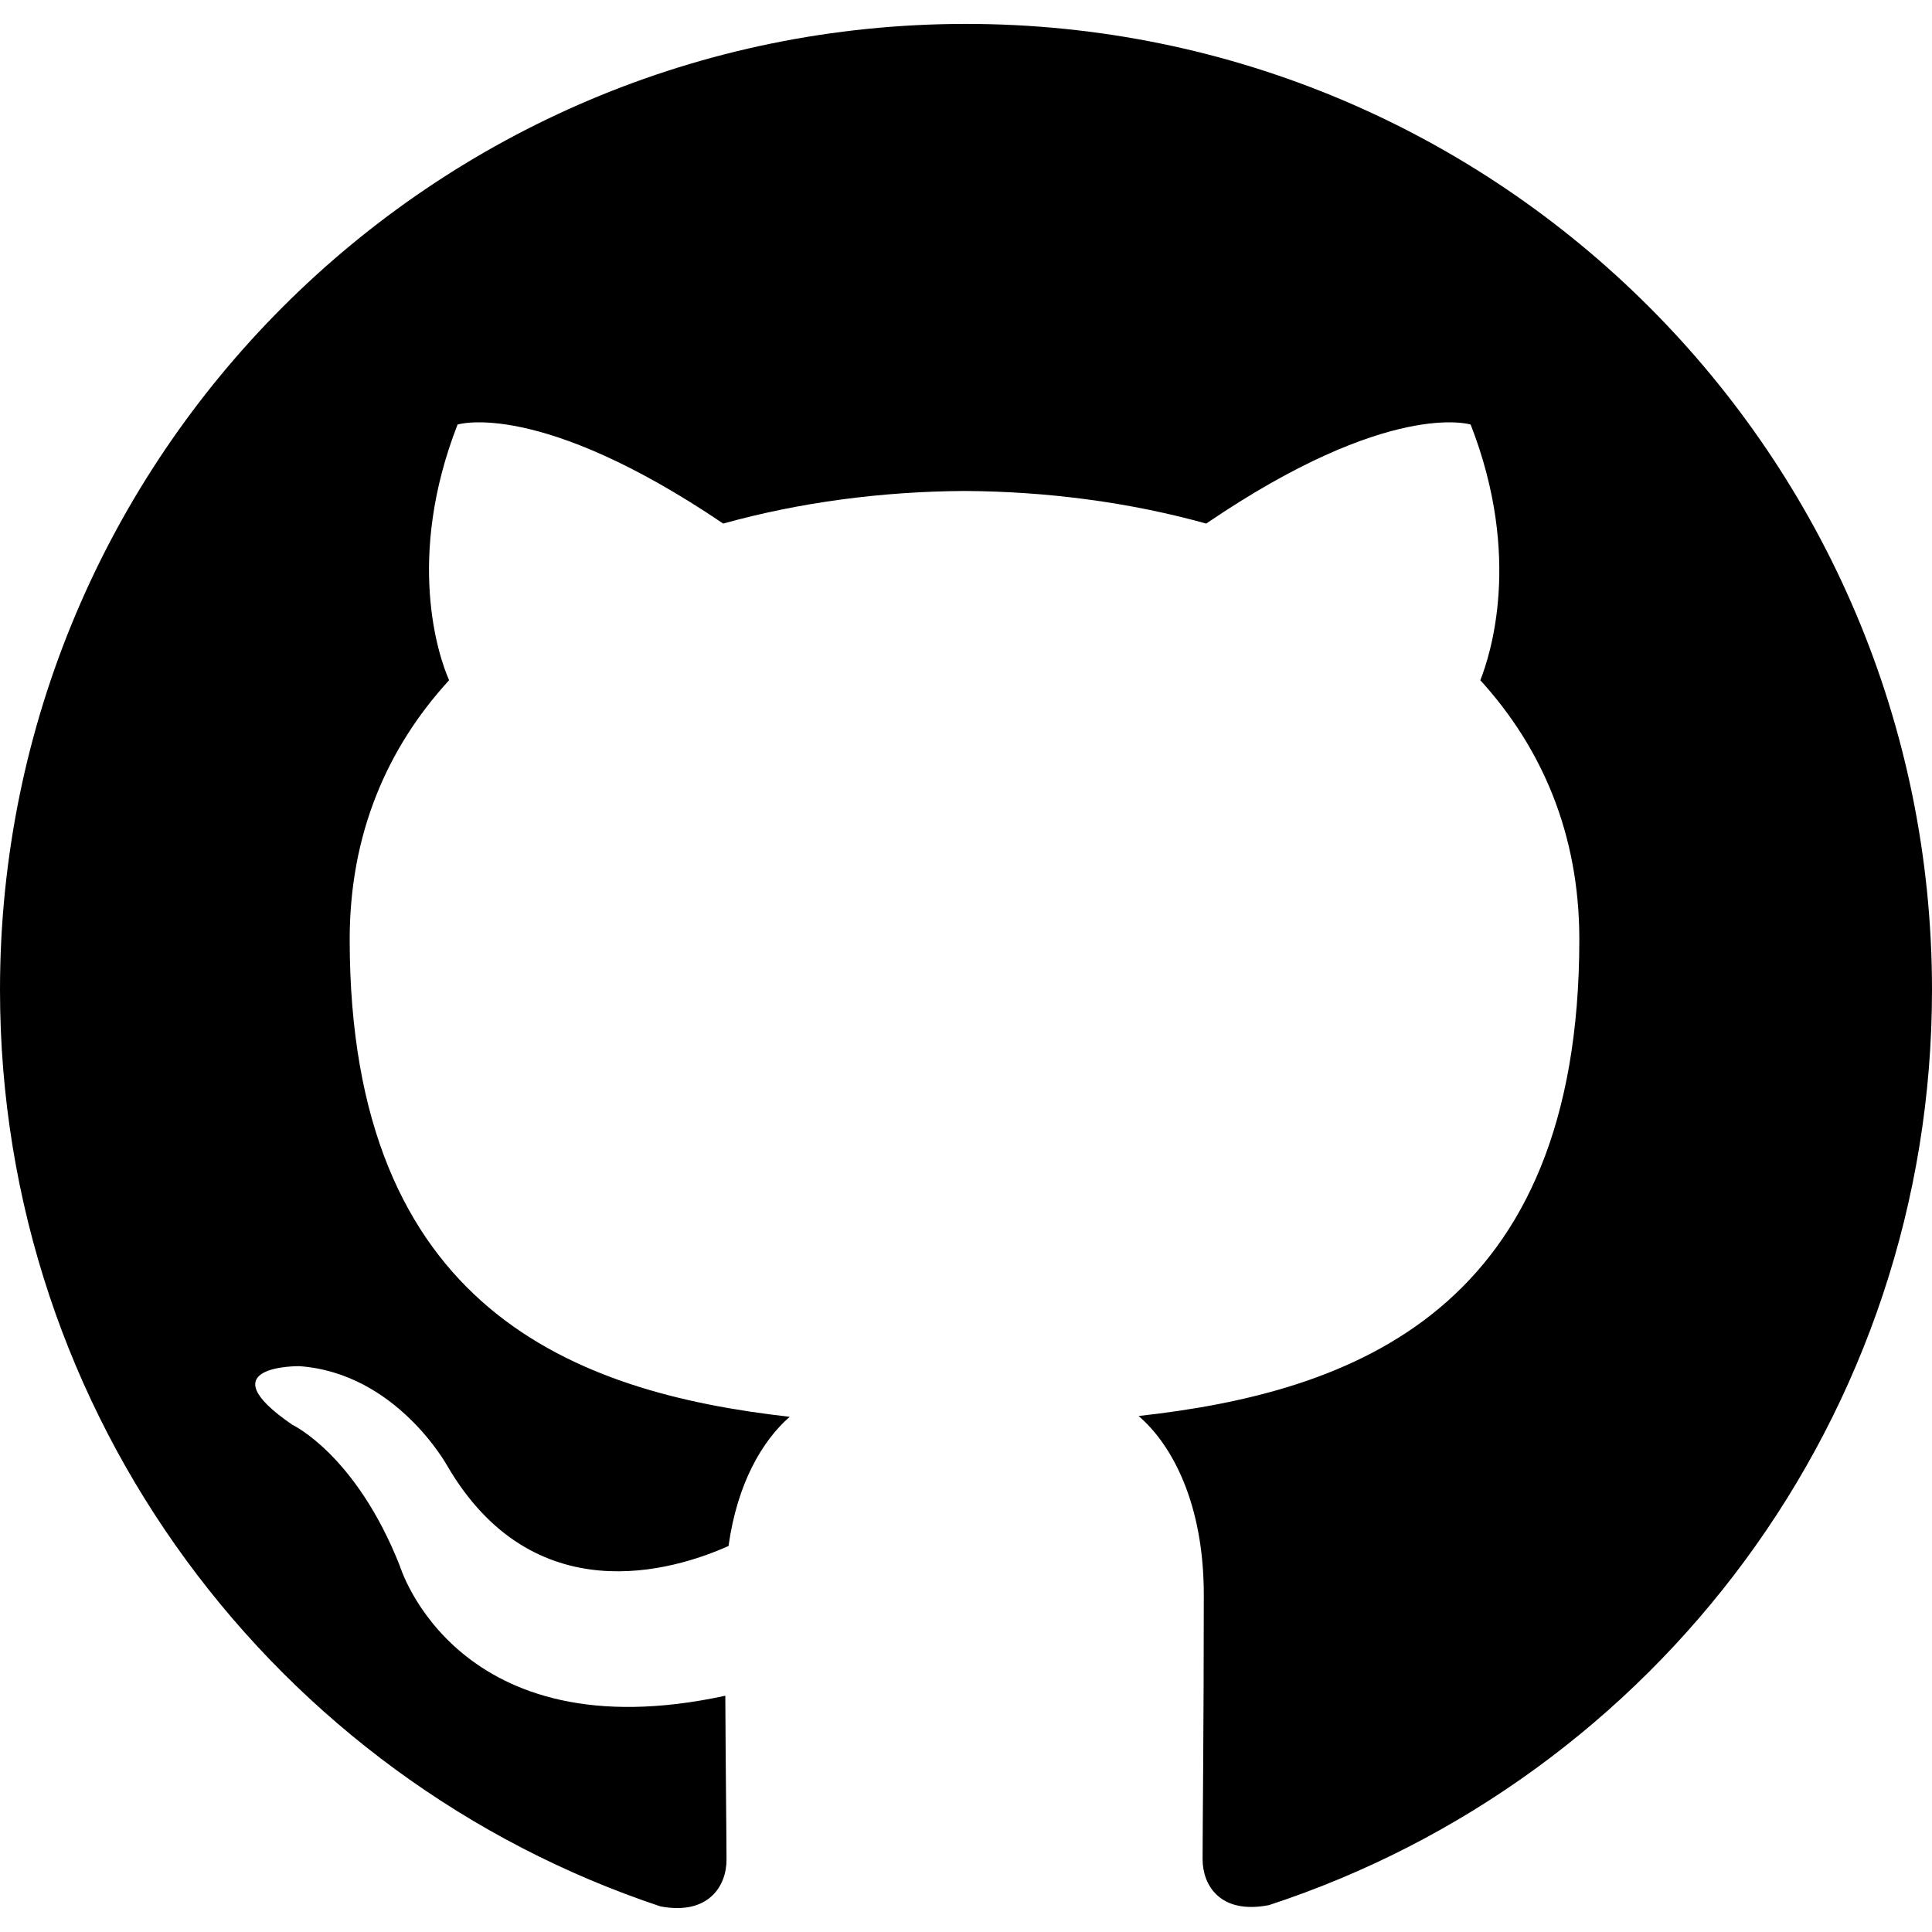
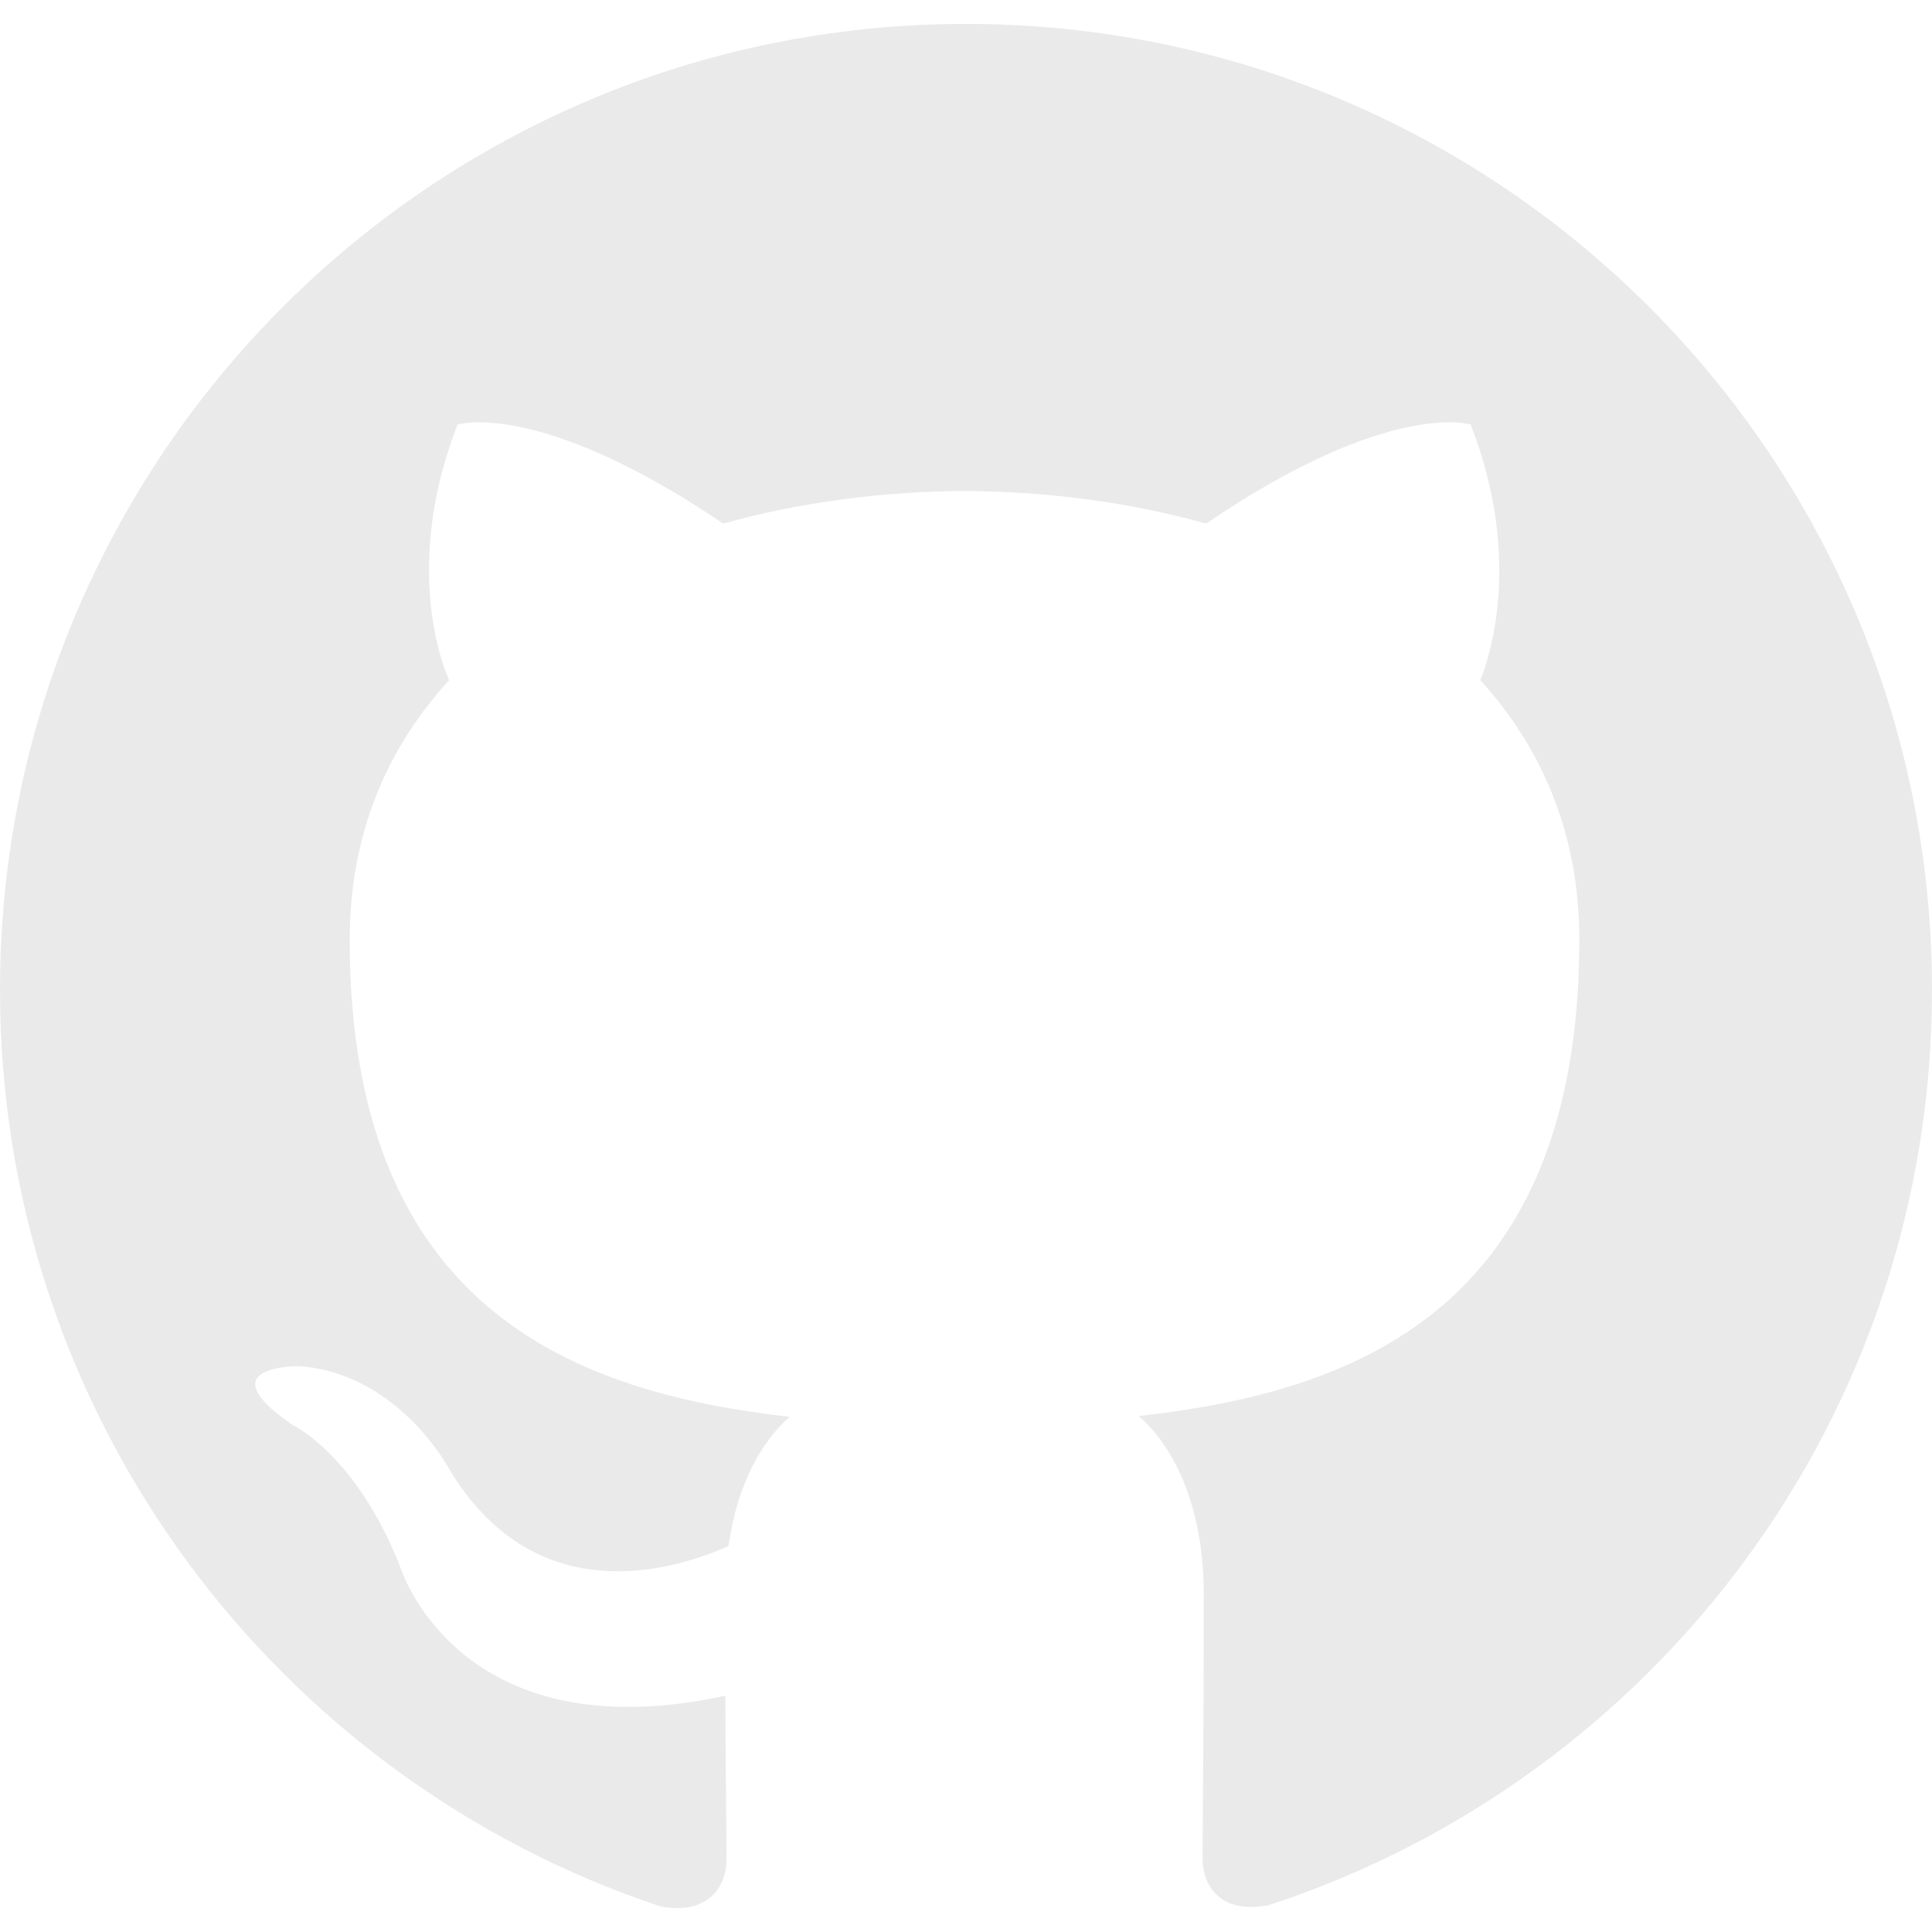
<svg xmlns="http://www.w3.org/2000/svg" aria-labelledby="simpleicons-github-icon" role="img" viewBox="0 0 24 24">
-   <path d="M12 .297c-6.63 0-12 5.373-12 12 0 5.303 3.438 9.8 8.205 11.385.6.113.82-.258.82-.577 0-.285-.01-1.04-.015-2.04-3.338.724-4.042-1.61-4.042-1.61C4.422 18.07 3.633 17.7 3.633 17.7c-1.087-.744.084-.729.084-.729 1.205.084 1.838 1.236 1.838 1.236 1.07 1.835 2.809 1.305 3.495.998.108-.776.417-1.305.76-1.605-2.665-.3-5.466-1.332-5.466-5.93 0-1.31.465-2.38 1.235-3.22-.135-.303-.54-1.523.105-3.176 0 0 1.005-.322 3.3 1.23.96-.267 1.98-.399 3-.405 1.02.006 2.04.138 3 .405 2.28-1.552 3.285-1.23 3.285-1.23.645 1.653.24 2.873.12 3.176.765.84 1.23 1.91 1.23 3.22 0 4.61-2.805 5.625-5.475 5.92.42.36.81 1.096.81 2.22 0 1.606-.015 2.896-.015 3.286 0 .315.21.69.825.57C20.565 22.092 24 17.592 24 12.297c0-6.627-5.373-12-12-12" />
+   <path fill="#eaeaea" d="M12 .297c-6.63 0-12 5.373-12 12 0 5.303 3.438 9.8 8.205 11.385.6.113.82-.258.82-.577 0-.285-.01-1.04-.015-2.04-3.338.724-4.042-1.61-4.042-1.61C4.422 18.07 3.633 17.7 3.633 17.7c-1.087-.744.084-.729.084-.729 1.205.084 1.838 1.236 1.838 1.236 1.07 1.835 2.809 1.305 3.495.998.108-.776.417-1.305.76-1.605-2.665-.3-5.466-1.332-5.466-5.93 0-1.31.465-2.38 1.235-3.22-.135-.303-.54-1.523.105-3.176 0 0 1.005-.322 3.3 1.23.96-.267 1.98-.399 3-.405 1.02.006 2.04.138 3 .405 2.28-1.552 3.285-1.23 3.285-1.23.645 1.653.24 2.873.12 3.176.765.84 1.23 1.91 1.23 3.22 0 4.61-2.805 5.625-5.475 5.92.42.36.81 1.096.81 2.22 0 1.606-.015 2.896-.015 3.286 0 .315.21.69.825.57C20.565 22.092 24 17.592 24 12.297c0-6.627-5.373-12-12-12" />
</svg>
